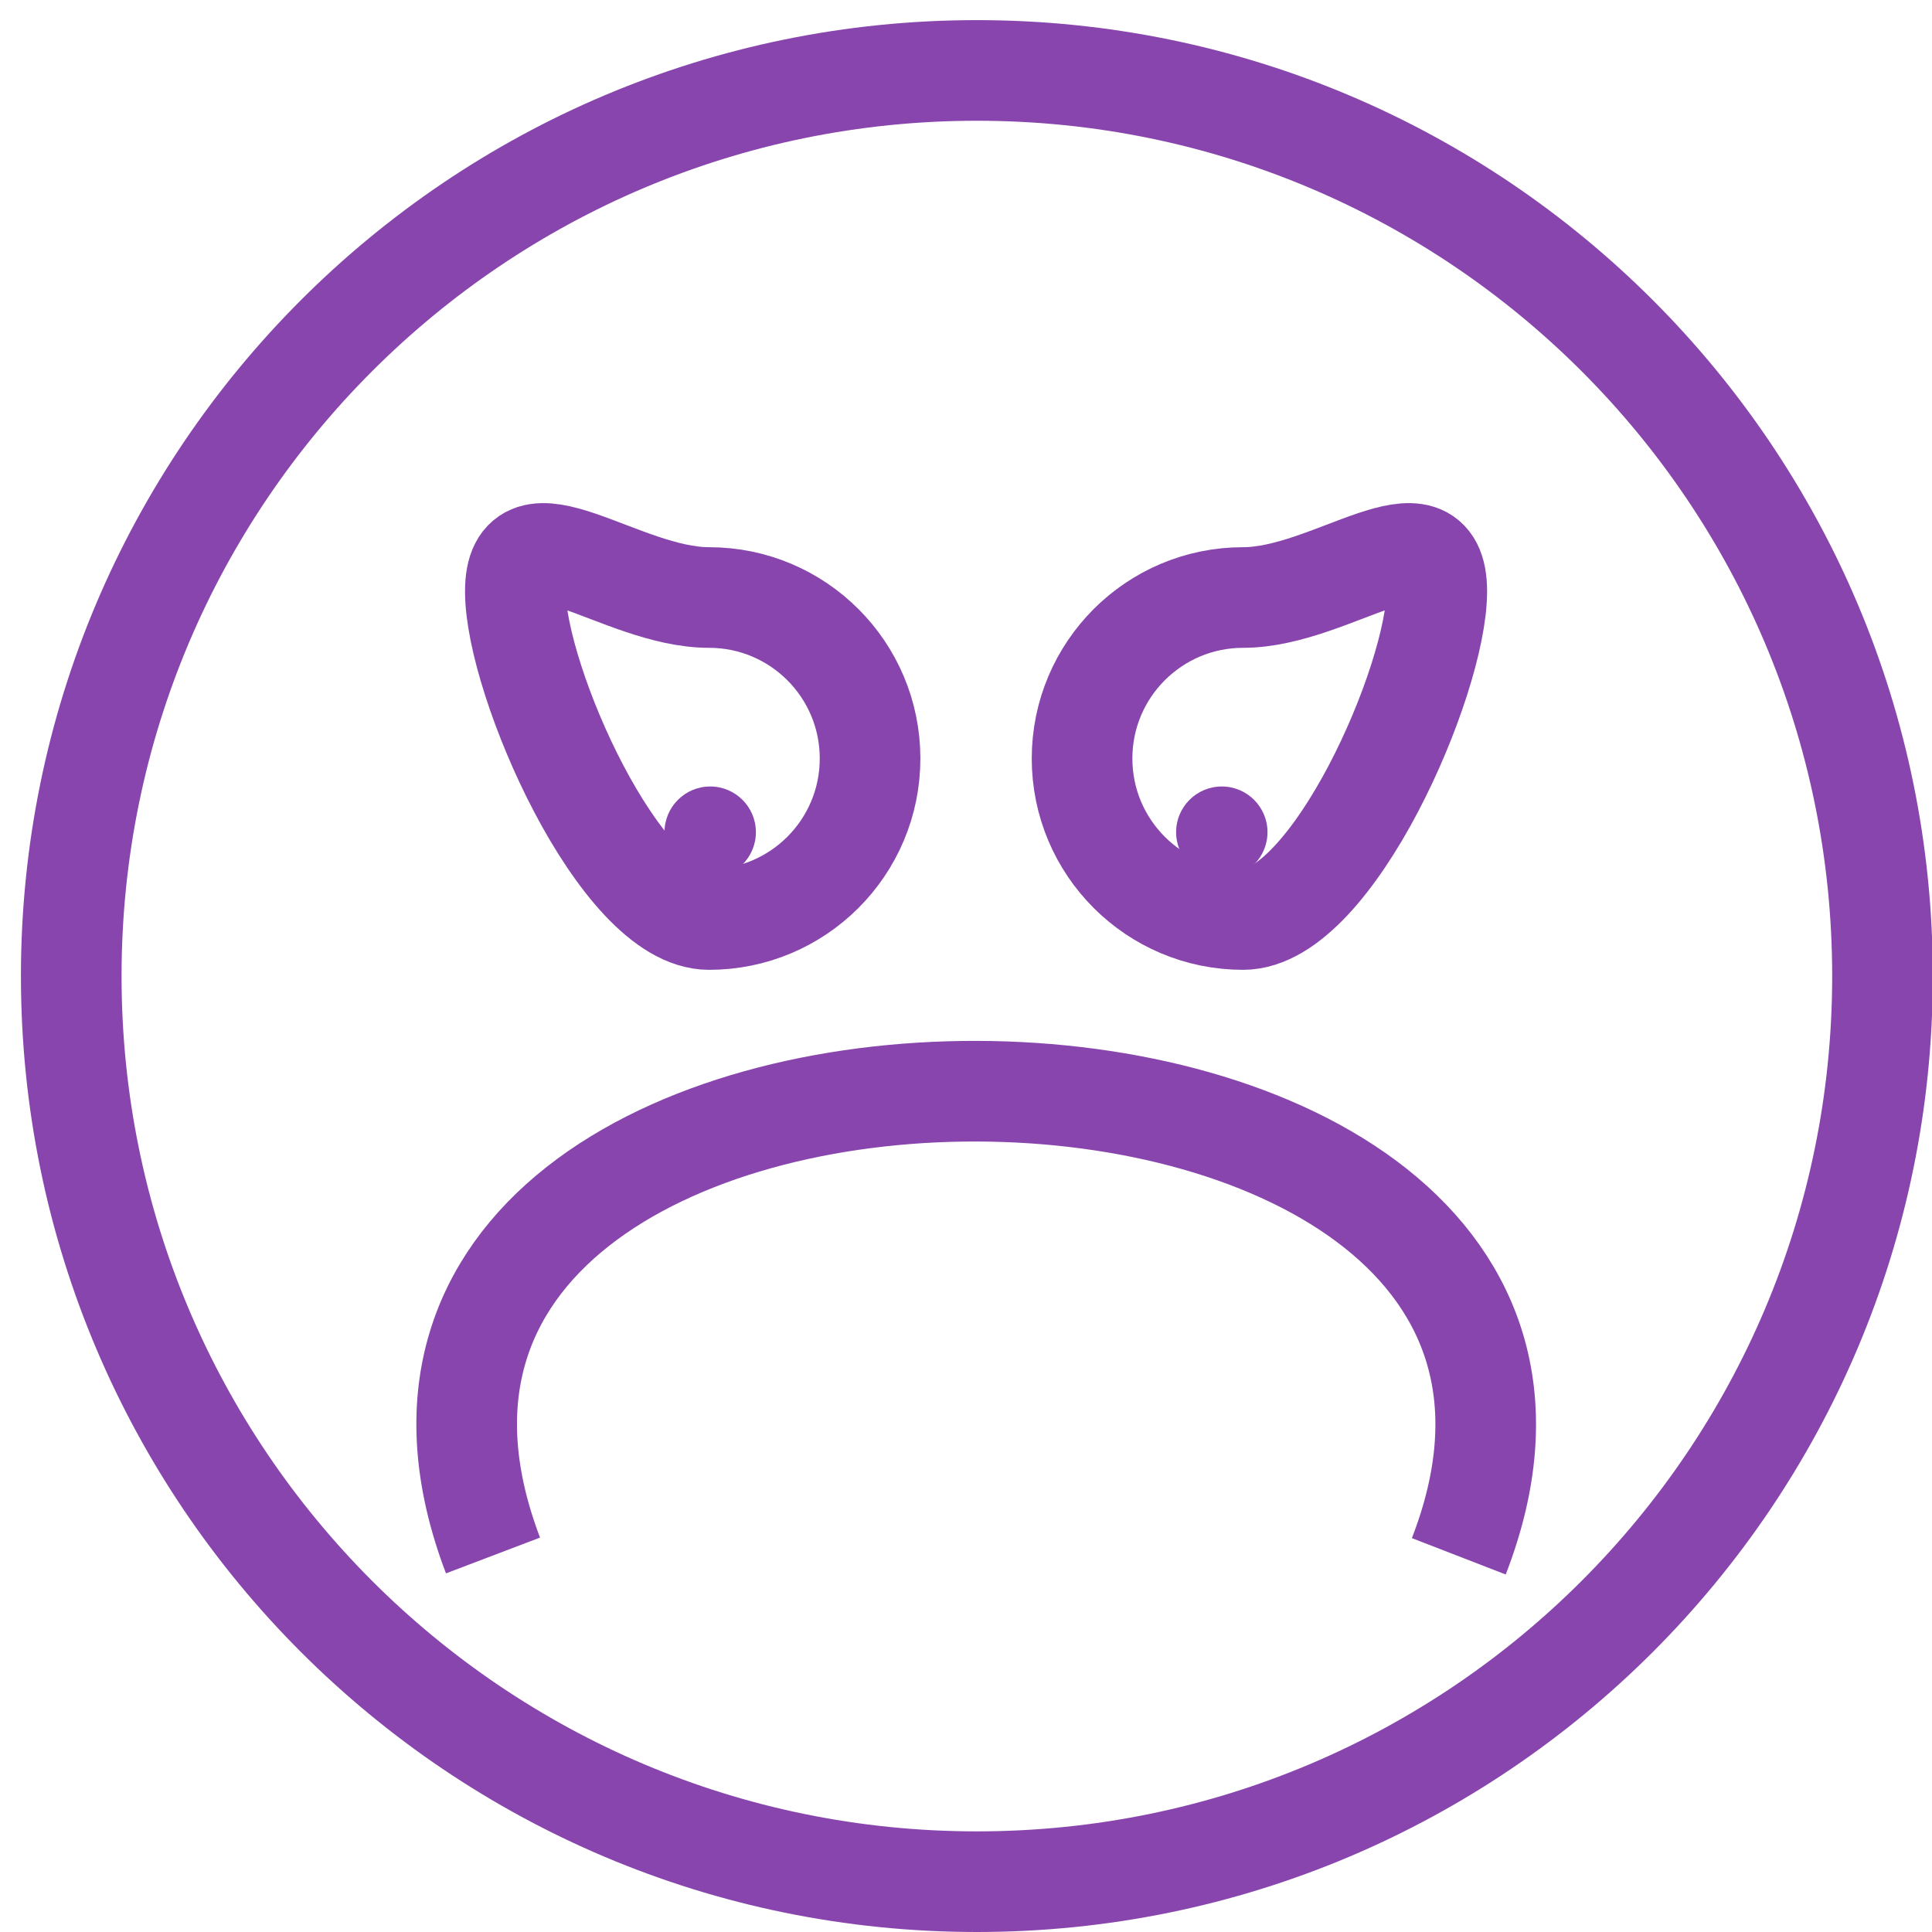
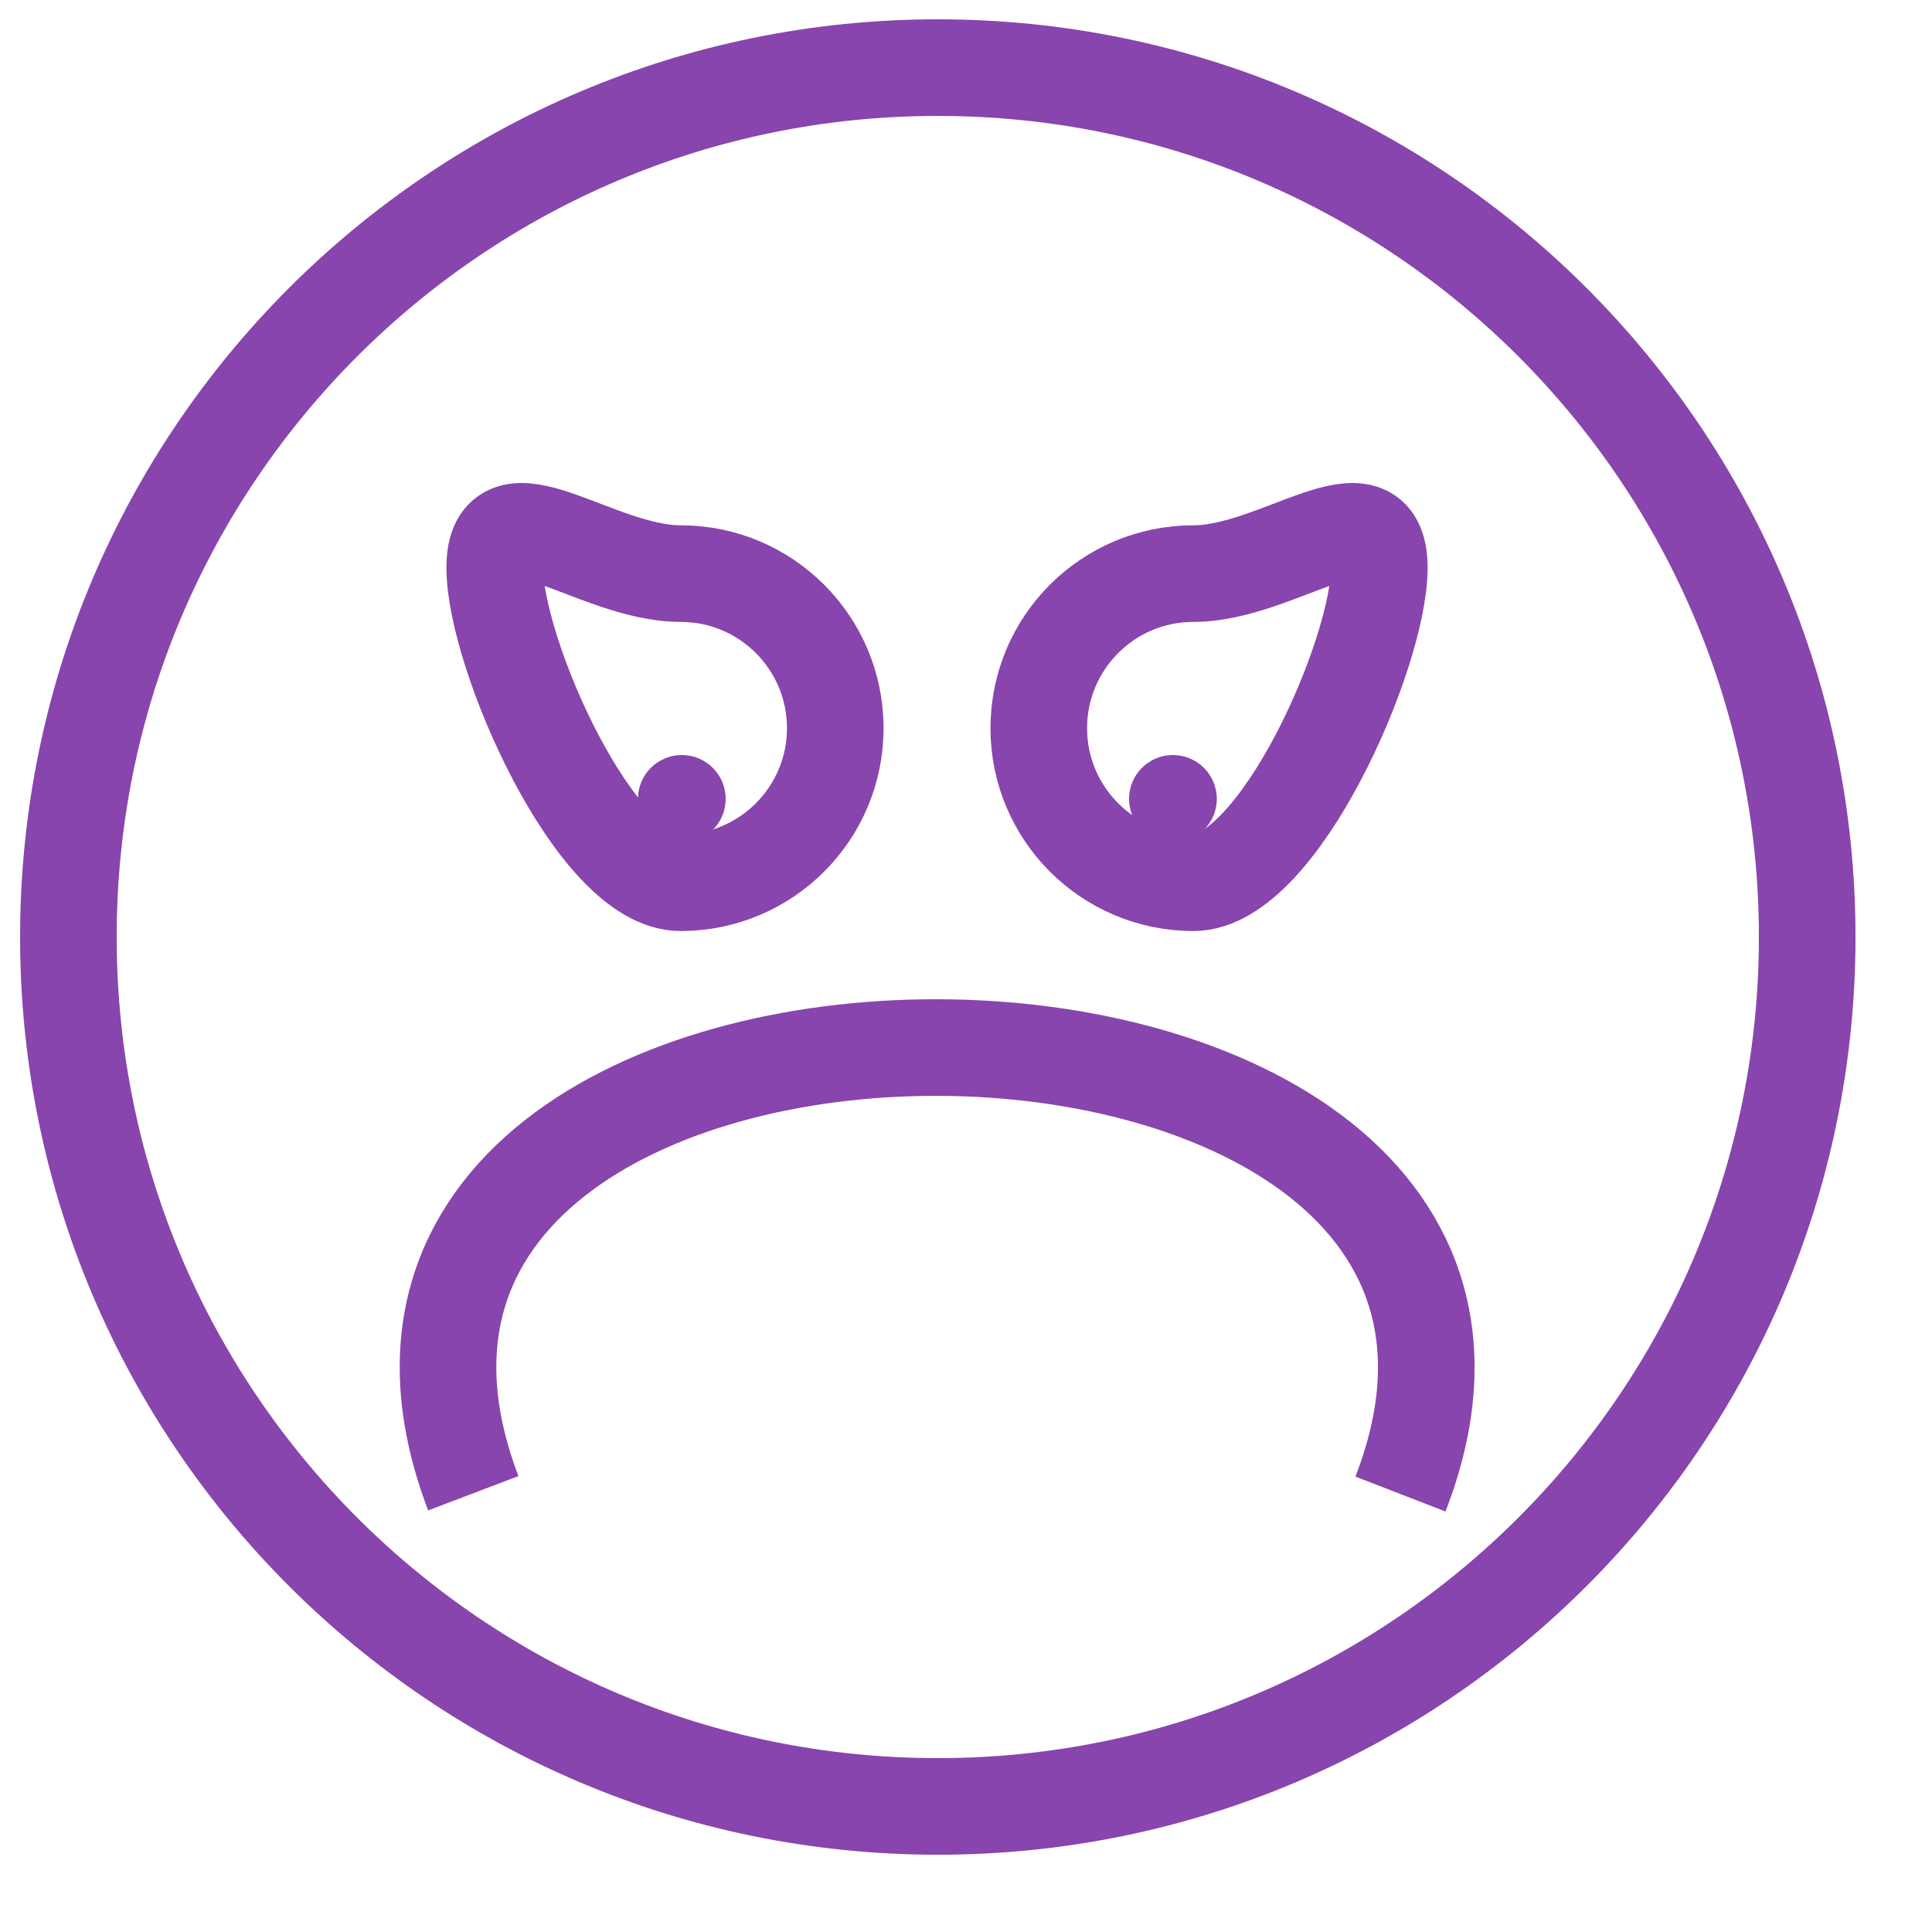
- <svg xmlns="http://www.w3.org/2000/svg" version="1.1" x="0" y="0" width="96" height="96" viewBox="0, 0, 96, 96">
-   <g id="meh" display="none">
-     <path d="M48.5,93.5 C23.647,93.5 3.5,73.353 3.5,48.5 C3.5,23.647 23.647,3.5 48.5,3.5 C73.353,3.5 93.5,23.647 93.5,48.5 C93.5,73.353 73.353,93.5 48.5,93.5 z" fill-opacity="0" stroke="#8845AD" stroke-width="5" />
-     <path d="M70.681,59.458 C66.551,61.225 24.128,58.624 21.955,58.867" fill-opacity="0" stroke="#8845AD" stroke-width="5" />
-     <g>
-       <g>
-         <path d="M30.918,29.723 L18.082,29.56" fill-opacity="0" stroke="#8845AD" stroke-width="7" />
-         <g>
-           <path d="M24.5,40.5 C20.082,40.5 16.5,36.918 16.5,32.5 C16.5,28.082 20.082,24.5 24.5,24.5 C28.918,24.5 32.5,28.082 32.5,32.5 C32.5,36.918 28.918,40.5 24.5,40.5 z" fill-opacity="0" stroke="#8845AD" stroke-width="5" />
-           <path d="M24,34.27 C22.746,34.27 21.73,33.254 21.73,32 C21.73,30.746 22.746,29.73 24,29.73 C25.254,29.73 26.27,30.746 26.27,32 C26.27,33.254 25.254,34.27 24,34.27 z" fill="#8845AD" />
-         </g>
-       </g>
-       <g>
-         <path d="M78.918,29.723 L66.082,29.56" fill-opacity="0" stroke="#8845AD" stroke-width="7" />
-         <g>
-           <path d="M72.5,40.5 C68.082,40.5 64.5,36.918 64.5,32.5 C64.5,28.082 68.082,24.5 72.5,24.5 C76.918,24.5 80.5,28.082 80.5,32.5 C80.5,36.918 76.918,40.5 72.5,40.5 z" fill-opacity="0" stroke="#8845AD" stroke-width="5" />
-           <path d="M72,34.27 C70.746,34.27 69.73,33.254 69.73,32 C69.73,30.746 70.746,29.73 72,29.73 C73.254,29.73 74.27,30.746 74.27,32 C74.27,33.254 73.254,34.27 72,34.27 z" fill="#8845AD" />
-         </g>
-       </g>
-     </g>
-   </g>
-   <g id="dunno" display="none">
-     <path d="M48.5,93.5 C23.647,93.5 3.5,73.353 3.5,48.5 C3.5,23.647 23.647,3.5 48.5,3.5 C73.353,3.5 93.5,23.647 93.5,48.5 C93.5,73.353 73.353,93.5 48.5,93.5 z" fill-opacity="0" stroke="#8845AD" stroke-width="5" />
-     <path d="M55.789,72.839 C55.949,62.268 25.613,68.799 25.899,55.218" fill-opacity="0" stroke="#8845AD" stroke-width="5" />
-     <path d="M24.5,40.5 C20.082,40.5 16.5,36.918 16.5,32.5 C16.5,28.082 20.082,24.5 24.5,24.5 C28.918,24.5 36.884,34.521 36.884,38.939 C36.884,43.358 28.918,40.5 24.5,40.5 z" fill-opacity="0" stroke="#8845AD" stroke-width="5" />
-     <path d="M21.254,34.54 C19.321,34.54 17.754,32.973 17.754,31.04 C17.754,29.107 19.321,27.54 21.254,27.54 C23.187,27.54 24.754,29.107 24.754,31.04 C24.754,32.973 23.187,34.54 21.254,34.54 z" fill="#8845AD" />
-     <path d="M67.136,40.5 C62.718,40.5 59.136,36.918 59.136,32.5 C59.136,28.082 62.718,24.5 67.136,24.5 C71.555,24.5 79.521,34.521 79.521,38.939 C79.521,43.358 71.555,40.5 67.136,40.5 z" fill-opacity="0" stroke="#8845AD" stroke-width="5" />
-     <path d="M63.891,34.54 C61.958,34.54 60.391,32.973 60.391,31.04 C60.391,29.107 61.958,27.54 63.891,27.54 C65.824,27.54 67.391,29.107 67.391,31.04 C67.391,32.973 65.824,34.54 63.891,34.54 z" fill="#8845AD" />
-   </g>
+ <svg xmlns="http://www.w3.org/2000/svg" version="1.1" viewBox="0, 0, 100, 100">
  <g id="grrr">
    <path d="M48.54,93.5 C23.687,93.5 3.54,73.353 3.54,48.5 C3.54,23.647 23.687,3.5 48.54,3.5 C73.393,3.5 93.54,23.647 93.54,48.5 C93.54,73.353 73.393,93.5 48.54,93.5 z" fill-opacity="0" stroke="#8845AD" stroke-width="5" />
    <path d="M72.487,77.332 C84.376,46.657 12.746,46.391 24.497,77.291" fill-opacity="0" stroke="#8845AD" stroke-width="5" />
    <g>
      <g>
        <path d="M35.233,45.69 C30.814,45.69 25.607,33.807 25.607,29.388 C25.607,24.97 30.814,29.69 35.233,29.69 C39.651,29.69 43.233,33.272 43.233,37.69 C43.233,42.109 39.651,45.69 35.233,45.69 z" fill-opacity="0" stroke="#8845AD" stroke-width="5" />
        <path d="M35.29,43.621 C34.036,43.621 33.019,42.604 33.019,41.35 C33.019,40.097 34.036,39.08 35.29,39.08 C36.544,39.08 37.56,40.097 37.56,41.35 C37.56,42.604 36.544,43.621 35.29,43.621 z" fill="#8845AD" />
      </g>
      <g>
        <path d="M61.767,45.69 C66.186,45.69 71.393,33.807 71.393,29.388 C71.393,24.97 66.186,29.69 61.767,29.69 C57.349,29.69 53.767,33.272 53.767,37.69 C53.767,42.109 57.349,45.69 61.767,45.69 z" fill-opacity="0" stroke="#8845AD" stroke-width="5" />
        <path d="M60.71,43.621 C61.964,43.621 62.981,42.604 62.981,41.35 C62.981,40.097 61.964,39.08 60.71,39.08 C59.456,39.08 58.44,40.097 58.44,41.35 C58.44,42.604 59.456,43.621 60.71,43.621 z" fill="#8845AD" />
      </g>
    </g>
  </g>
-   <g id="yay" display="none">
-     <path d="M48.5,93.5 C23.647,93.5 3.5,73.353 3.5,48.5 C3.5,23.647 23.647,3.5 48.5,3.5 C73.353,3.5 93.5,23.647 93.5,48.5 C93.5,73.353 73.353,93.5 48.5,93.5 z" fill-opacity="0" stroke="#8845AD" stroke-width="5" />
-     <g>
-       <g>
-         <path d="M24.5,40.5 C20.082,40.5 16.5,36.918 16.5,32.5 C16.5,28.082 20.082,24.5 24.5,24.5 C28.918,24.5 32.5,28.082 32.5,32.5 C32.5,36.918 28.918,40.5 24.5,40.5 z" fill-opacity="0" stroke="#8845AD" stroke-width="5" />
-         <path d="M24,34.27 C22.746,34.27 21.73,33.254 21.73,32 C21.73,30.746 22.746,29.73 24,29.73 C25.254,29.73 26.27,30.746 26.27,32 C26.27,33.254 25.254,34.27 24,34.27 z" fill="#8845AD" />
-       </g>
-       <g>
-         <path d="M72.5,40.5 C68.082,40.5 64.5,36.918 64.5,32.5 C64.5,28.082 68.082,24.5 72.5,24.5 C76.918,24.5 80.5,28.082 80.5,32.5 C80.5,36.918 76.918,40.5 72.5,40.5 z" fill-opacity="0" stroke="#8845AD" stroke-width="5" />
-         <path d="M72,34.27 C70.746,34.27 69.73,33.254 69.73,32 C69.73,30.746 70.746,29.73 72,29.73 C73.254,29.73 74.27,30.746 74.27,32 C74.27,33.254 73.254,34.27 72,34.27 z" fill="#8845AD" />
-       </g>
-     </g>
-     <path d="M72.594,60.545 C60.612,84.509 36.3,84.494 24.486,60.525" fill-opacity="0" stroke="#8845AD" stroke-width="5" />
-   </g>
</svg>
